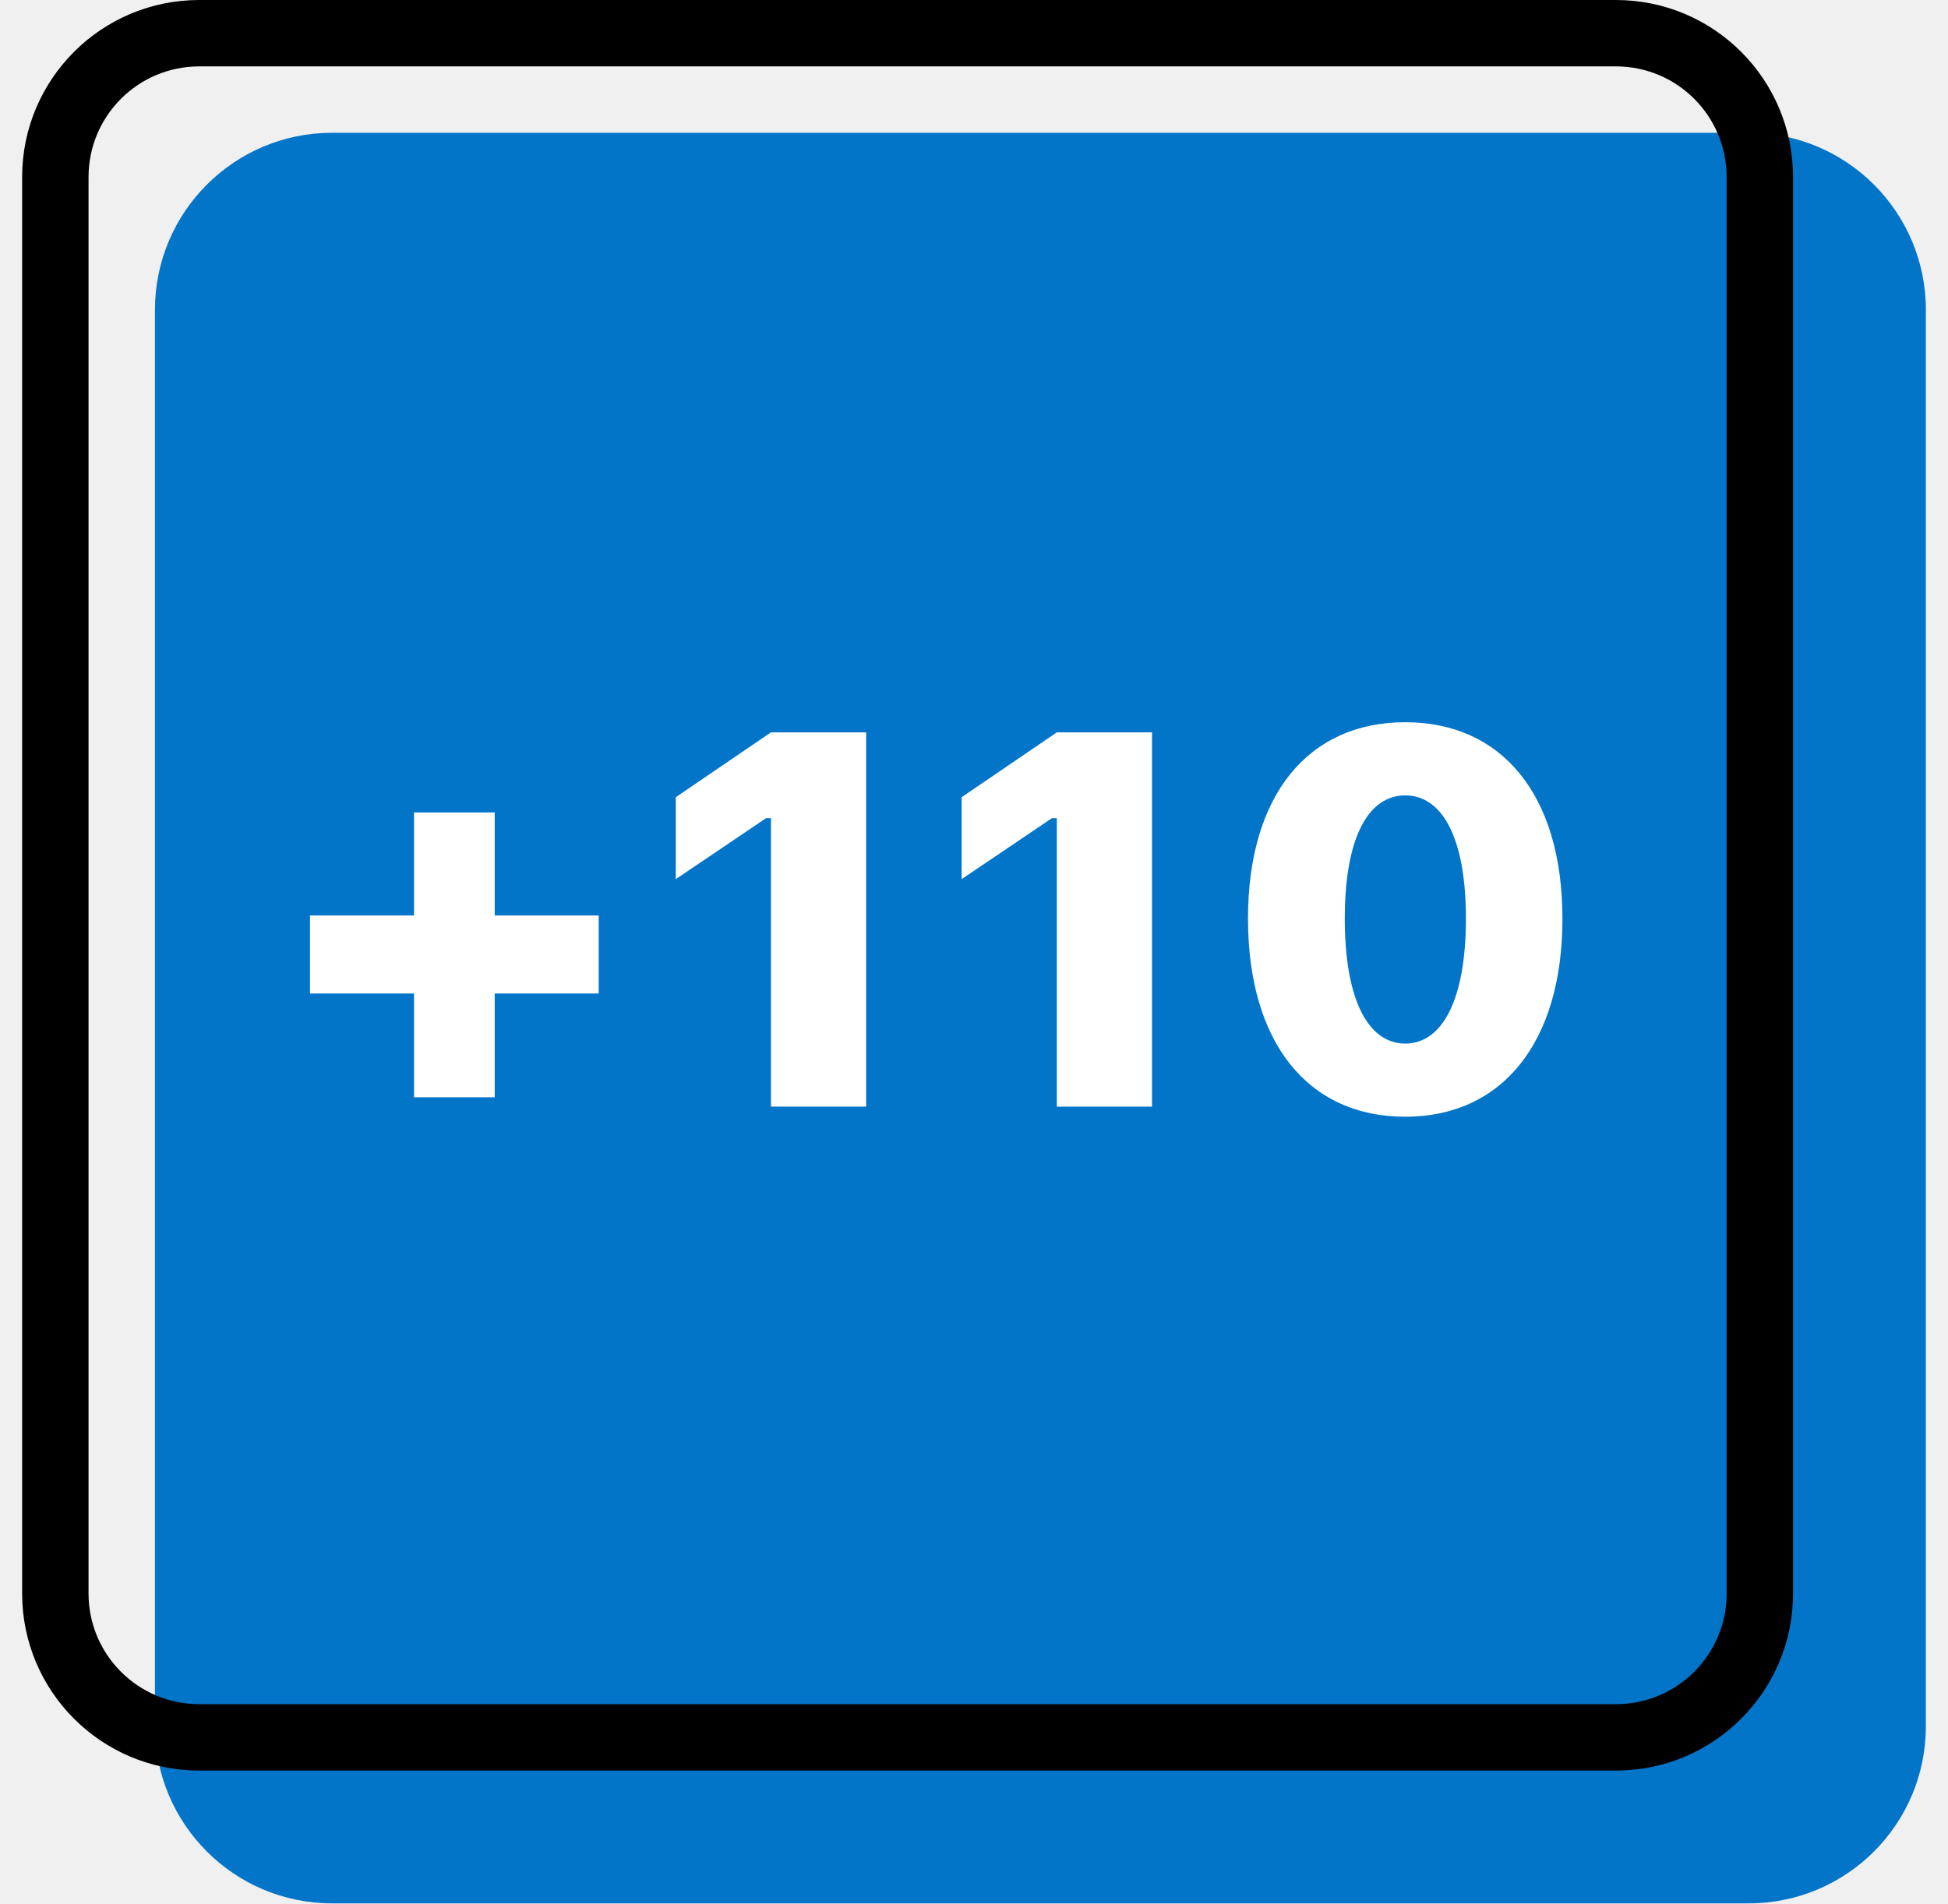
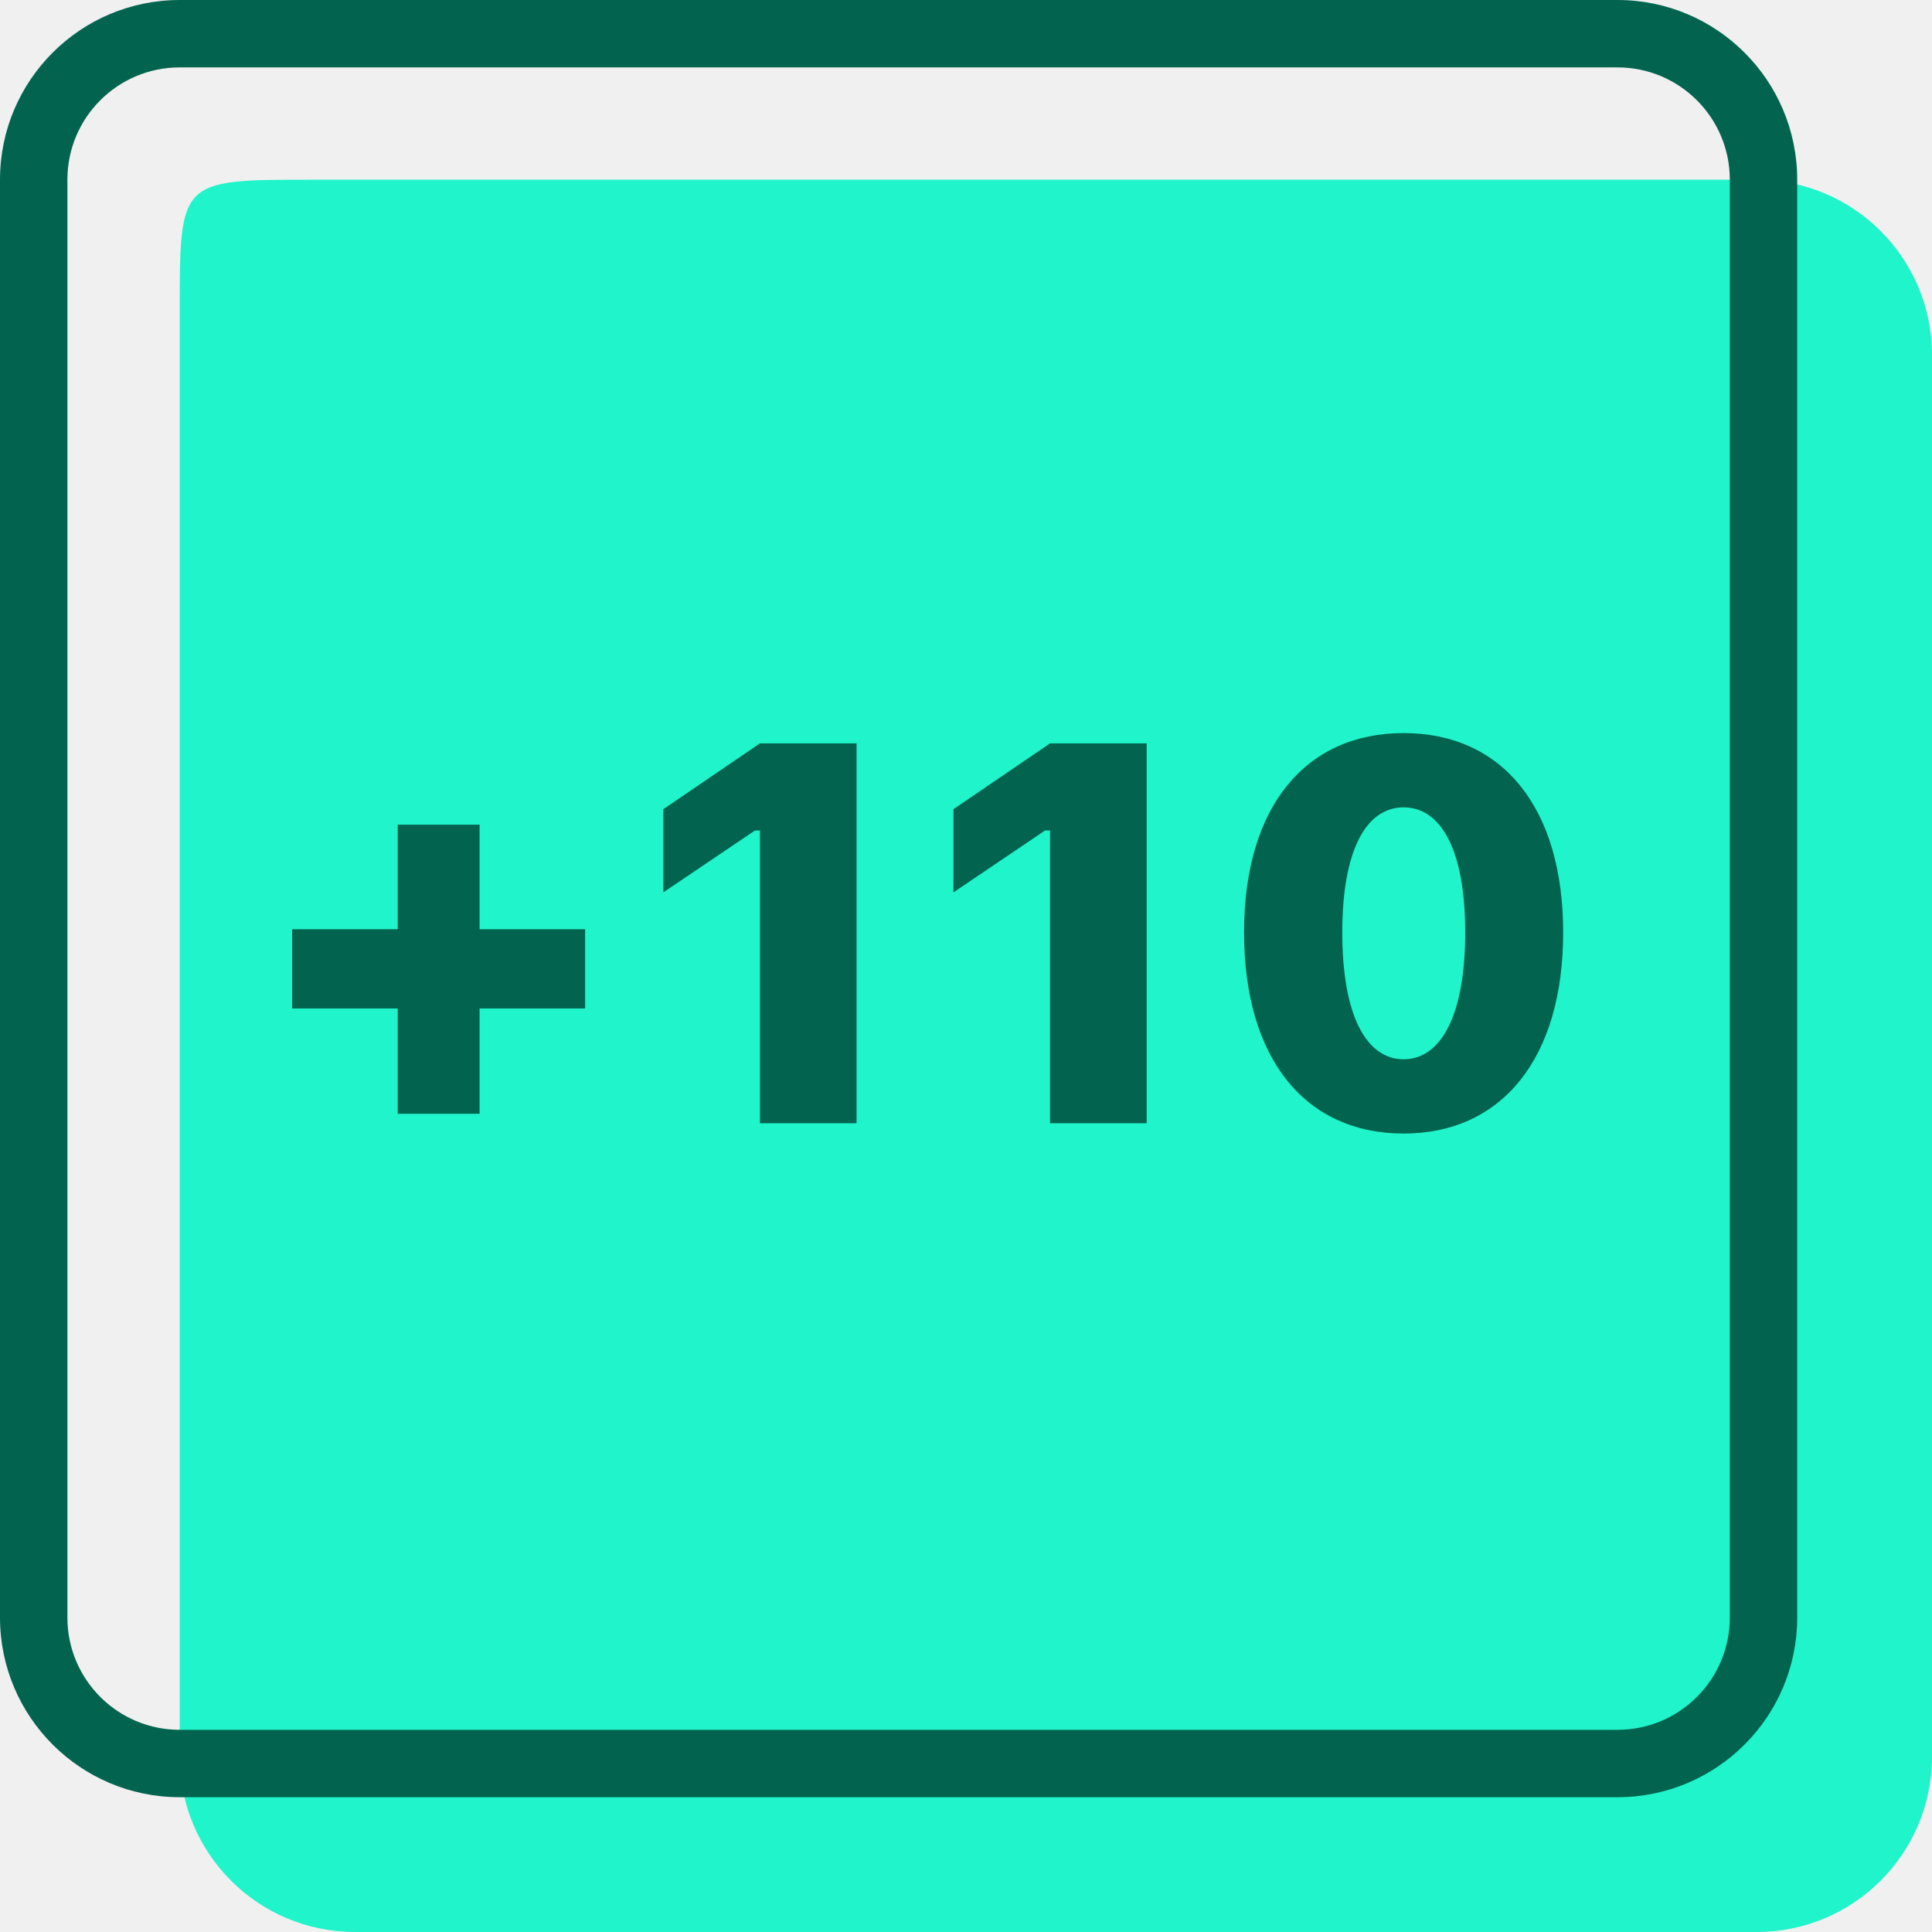
- <svg xmlns="http://www.w3.org/2000/svg" width="44" height="43" viewBox="0 0 44 43" fill="none">
-   <path d="M3.5 7C3.5 4.791 5.291 3 7.5 3H39.5C41.709 3 43.5 4.791 43.5 7V39C43.5 41.209 41.709 43 39.5 43H7.5C5.291 43 3.5 41.209 3.5 39V7Z" fill="#0275C9" />
-   <path fill-rule="evenodd" clip-rule="evenodd" d="M36.5 1.5H4.5C3.119 1.5 2 2.619 2 4V36C2 37.381 3.119 38.5 4.5 38.5H36.5C37.881 38.5 39 37.381 39 36V4C39 2.619 37.881 1.5 36.5 1.5ZM4.5 0C2.291 0 0.5 1.791 0.5 4V36C0.5 38.209 2.291 40 4.5 40H36.5C38.709 40 40.5 38.209 40.5 36V4C40.5 1.791 38.709 0 36.5 0H4.5Z" fill="black" />
-   <path d="M11.174 22.445H13.523V20.682H11.174V18.355H9.352V20.682H7.002V22.445H9.352V24.789H11.174V22.445Z" fill="white" />
-   <path d="M17.414 25H19.564V16.545H17.414L15.264 18.01V19.861L17.303 18.484H17.414V25Z" fill="white" />
-   <path d="M23.871 25H26.021V16.545H23.871L21.721 18.01V19.861L23.76 18.484H23.871V25Z" fill="white" />
-   <path d="M31.74 25.229C33.932 25.229 35.291 23.547 35.291 20.758C35.291 17.945 33.914 16.316 31.74 16.316C29.561 16.316 28.189 17.951 28.189 20.752C28.189 23.553 29.543 25.229 31.74 25.229ZM31.74 23.576C30.92 23.576 30.375 22.621 30.375 20.752C30.375 18.895 30.92 17.969 31.74 17.969C32.56 17.969 33.111 18.895 33.111 20.752C33.111 22.621 32.56 23.576 31.74 23.576Z" fill="white" />
+ <svg xmlns="http://www.w3.org/2000/svg" width="43" height="43" viewBox="0 0 43 43" fill="none">
+   <path d="M4 6.925C4 4 4 4 6.925 4L39.1 4C41.254 4 43 5.746 43 7.9V39.1C43 41.254 41.254 43 39.1 43H7.9C5.746 43 4 41.254 4 39.1V6.925Z" fill="#20F4CA" />
+   <path fill-rule="evenodd" clip-rule="evenodd" d="M36 1.5H4C2.619 1.5 1.5 2.619 1.5 4V36C1.5 37.381 2.619 38.5 4 38.5H36C37.381 38.5 38.5 37.381 38.5 36V4C38.5 2.619 37.381 1.5 36 1.5ZM4 0C1.791 0 0 1.791 0 4V36C0 38.209 1.791 40 4 40H36C38.209 40 40 38.209 40 36V4C40 1.791 38.209 0 36 0H4Z" fill="#02644F" />
+   <path d="M10.674 22.445H13.023V20.682H10.674V18.355H8.852V20.682H6.502V22.445H8.852V24.789H10.674V22.445Z" fill="#02644F" />
+   <path d="M16.914 25H19.064V16.545H16.914L14.764 18.01V19.861L16.803 18.484H16.914V25Z" fill="#02644F" />
+   <path d="M23.371 25H25.521V16.545H23.371L21.221 18.01V19.861L23.26 18.484H23.371V25Z" fill="#02644F" />
+   <path d="M31.24 25.229C33.432 25.229 34.791 23.547 34.791 20.758C34.791 17.945 33.414 16.316 31.24 16.316C29.061 16.316 27.689 17.951 27.689 20.752C27.689 23.553 29.043 25.229 31.24 25.229ZM31.24 23.576C30.42 23.576 29.875 22.621 29.875 20.752C29.875 18.895 30.42 17.969 31.24 17.969C32.06 17.969 32.611 18.895 32.611 20.752C32.611 22.621 32.06 23.576 31.24 23.576Z" fill="#02644F" />
</svg>
